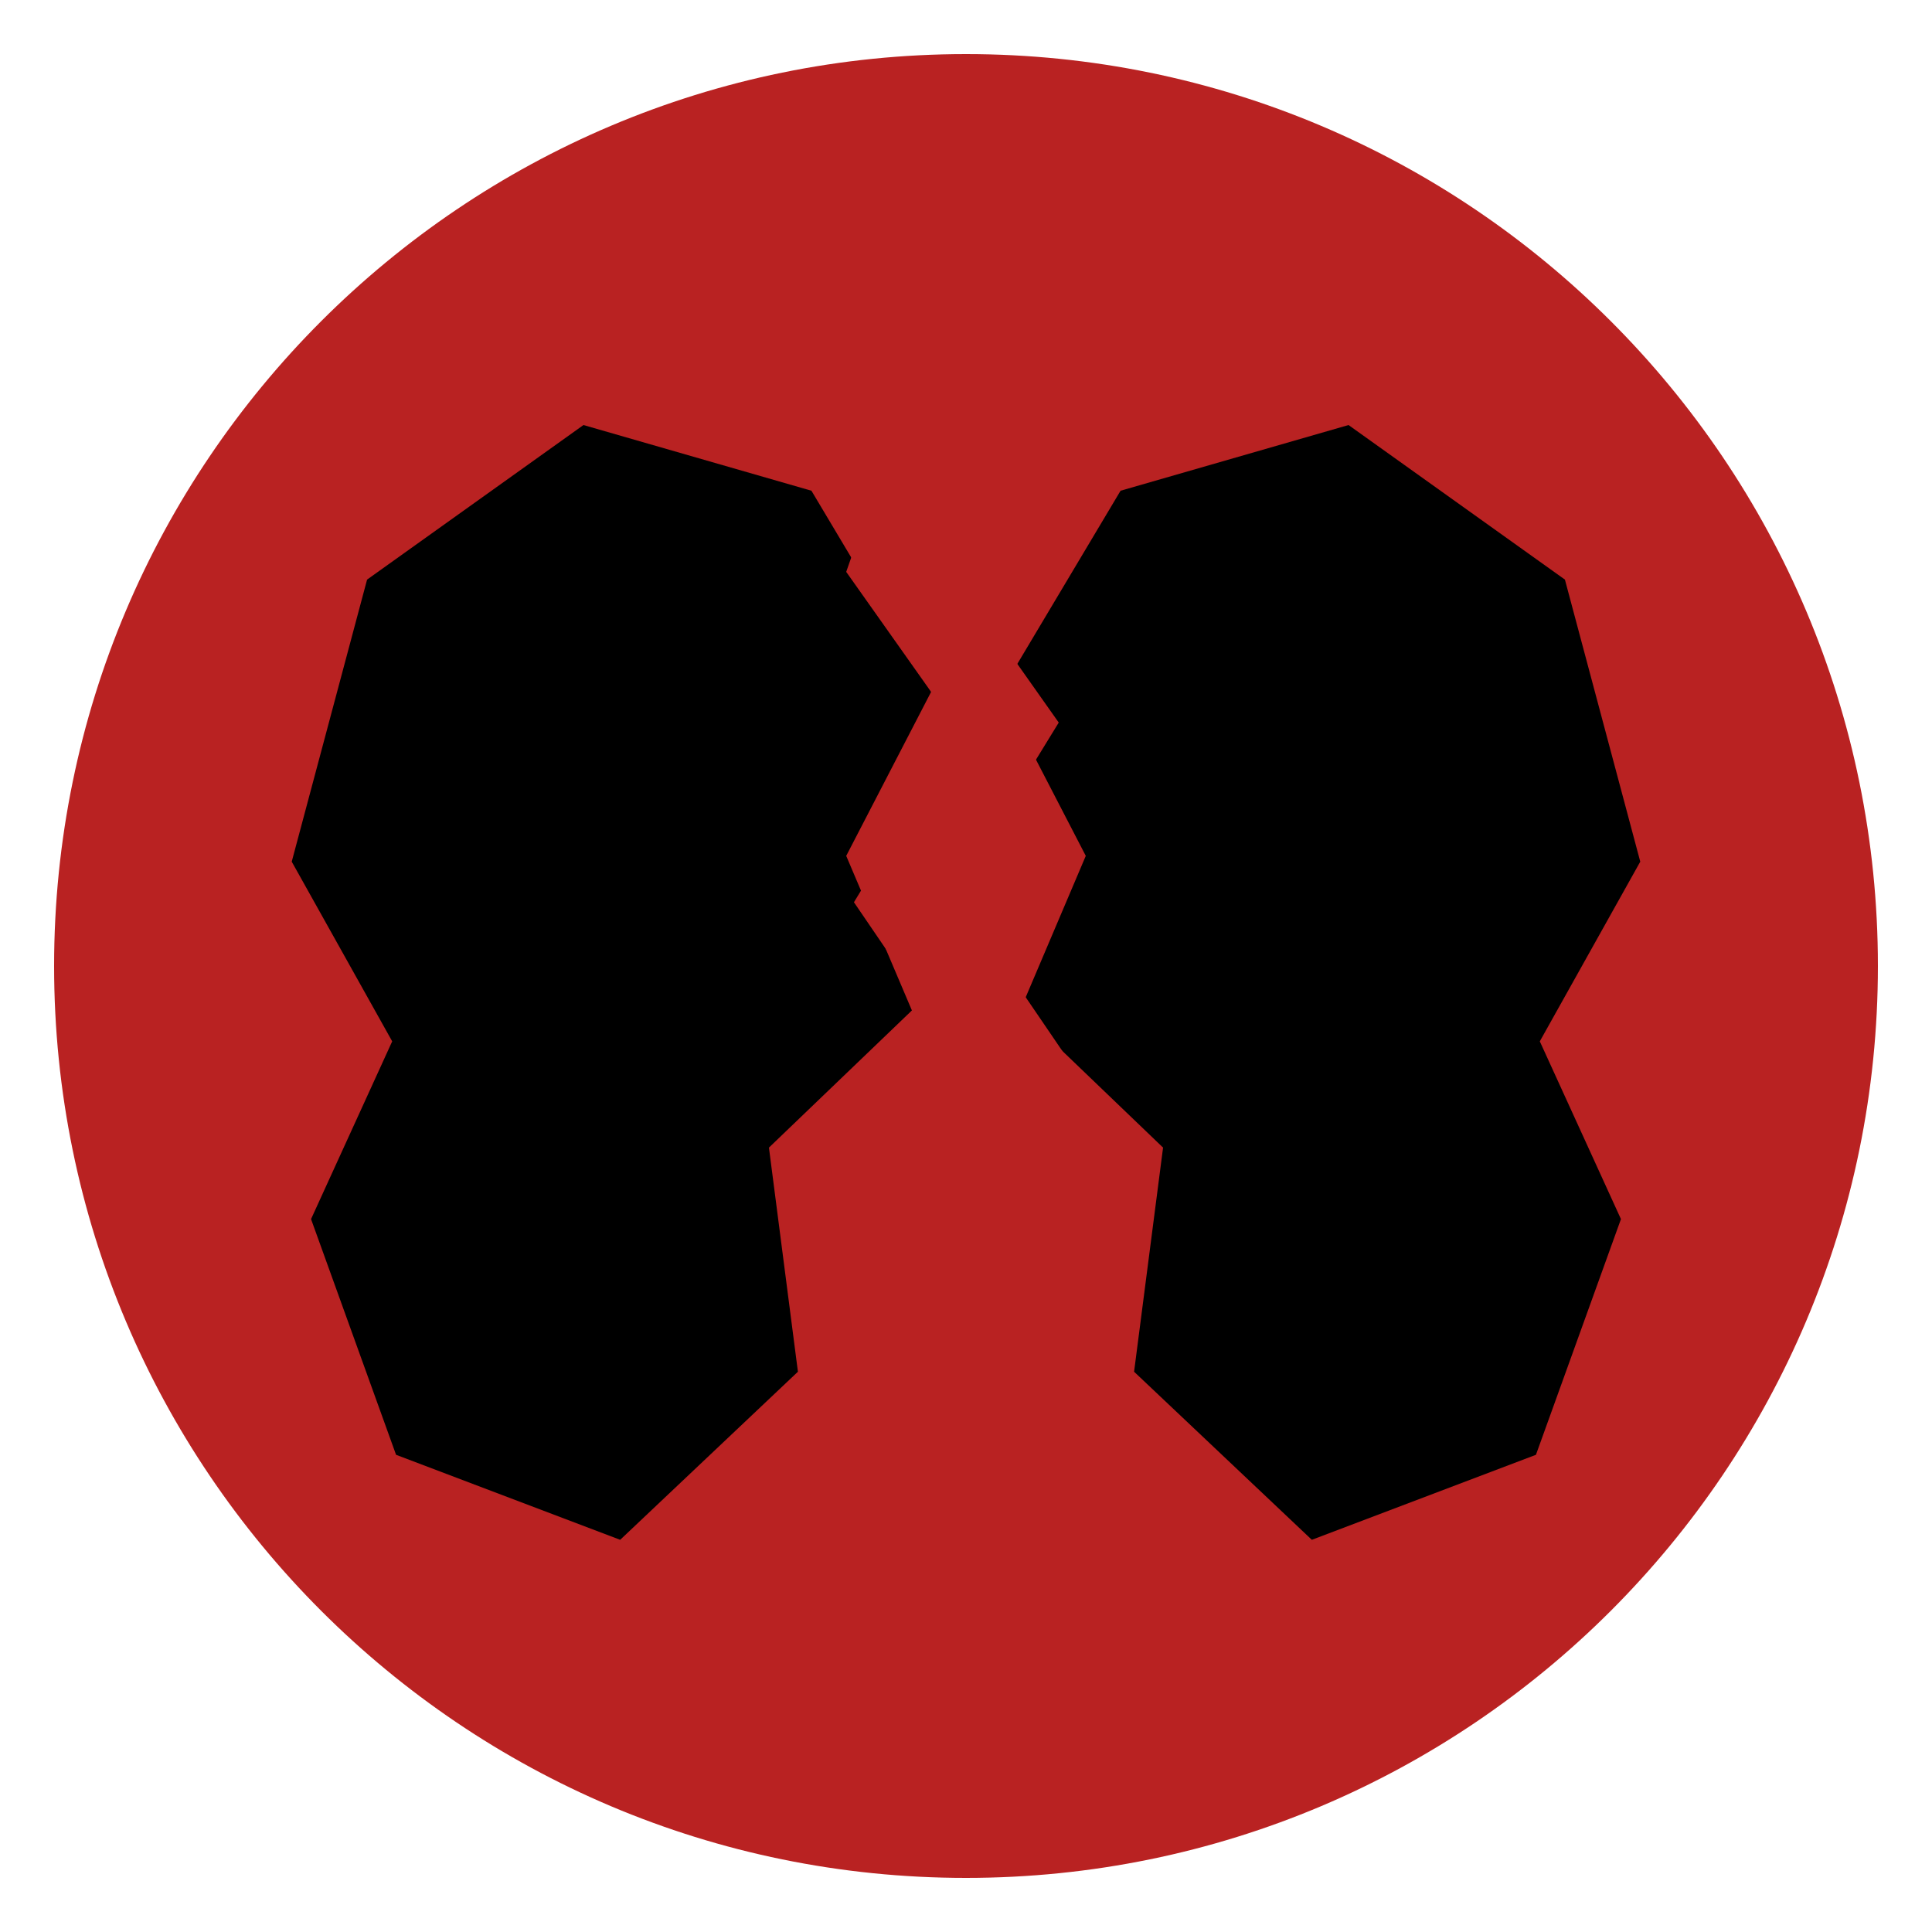
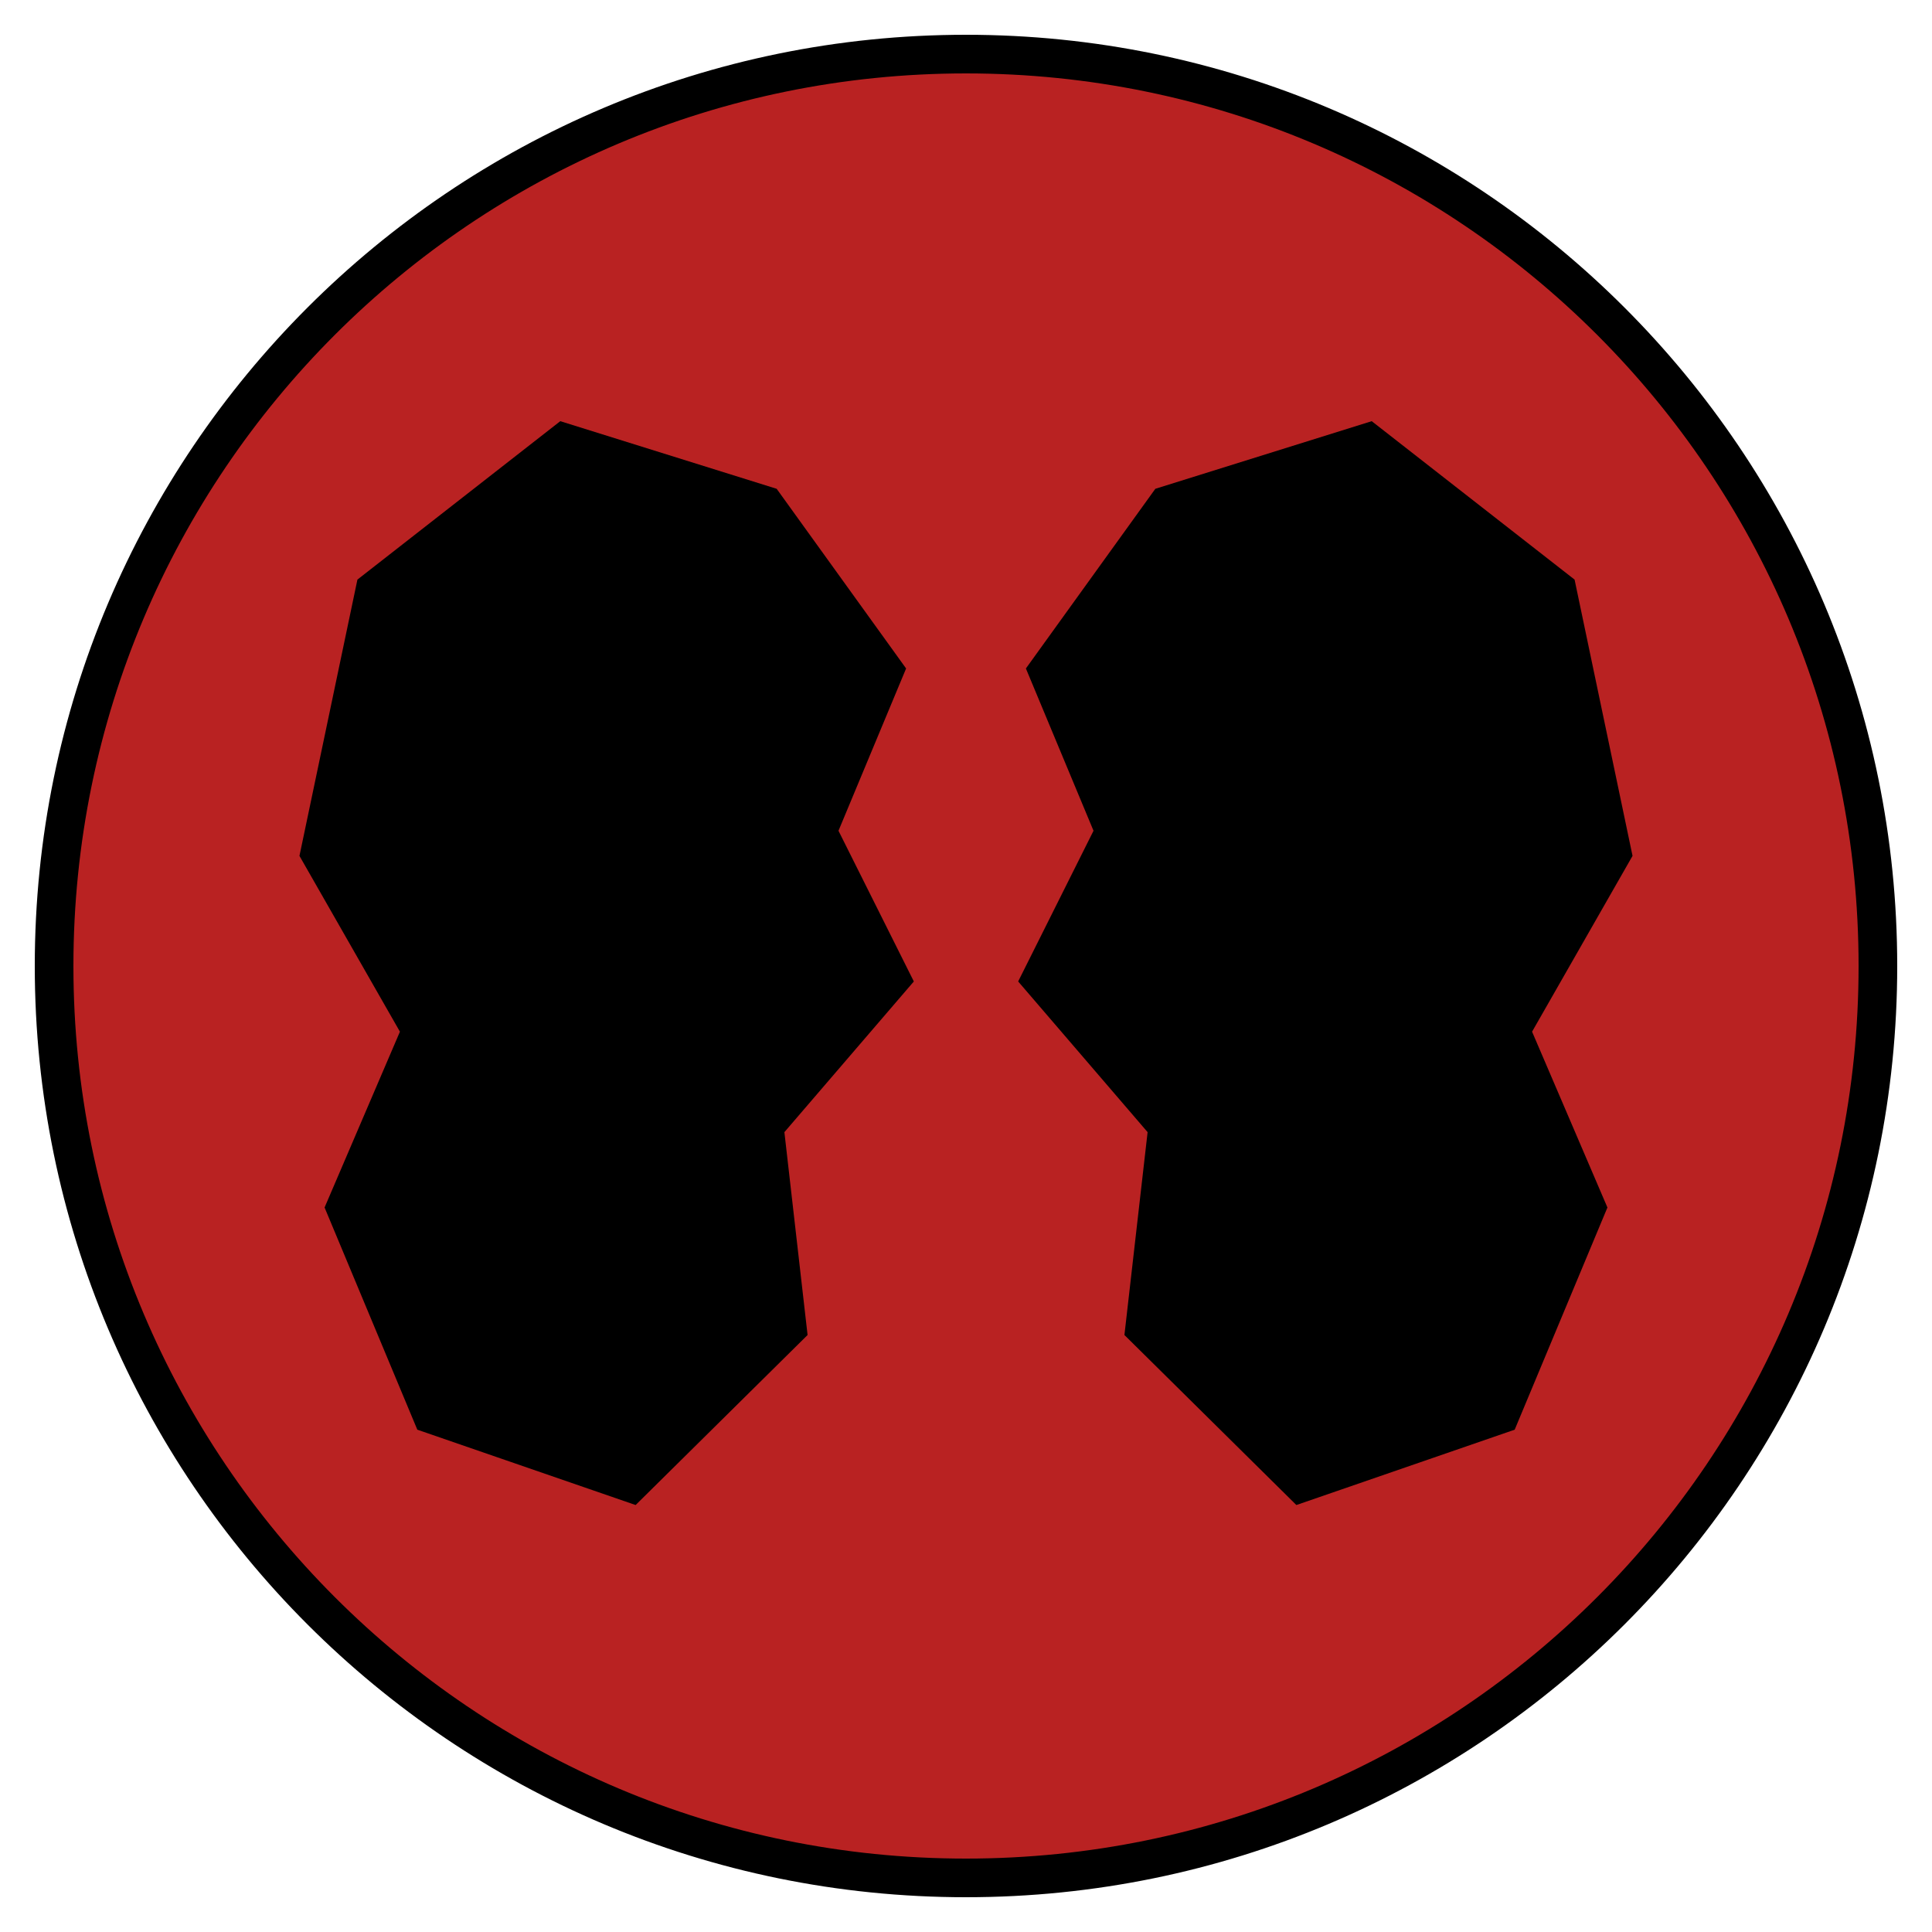
<svg xmlns="http://www.w3.org/2000/svg" width="1000" height="1000" viewBox="0 0 1000 1000">
-   <circle cx="500" cy="500" r="472" fill="#b92222" />
-   <path fill="#000" d="M190 300l112-80 118 34 62 104-44 85 34 80-74 71 15 116-92 87-116-44-44-122 42-92-52-93zm620 0-112-80-118 34-62 104 44 85-34 80 74 71-15 116 92 87 116-44 44-122-42-92 52-93z" />
-   <path fill="#b92222" d="M482 170l-44 126 58 82-54 89 60 88-42 105 56 130 45-23-48-111 43-103-62-91 54-88-60-85 43-123z" />
+   <circle cx="500" cy="500" r="472" fill="#b92222" stroke="#000000" stroke-width="20" />
+   <path fill="#000000" d="M185 300l105-82 112 35 67 93-35 84 39 78-67 78 12 105-89 88-113-39-48-115 39-91-52-91z" />
+   <path fill="#000000" d="M815 300l-105-82-112 35-67 93 35 84-39 78 67 78-12 105 89 88 113-39 48-115-39-91 52-91z" />
</svg>
